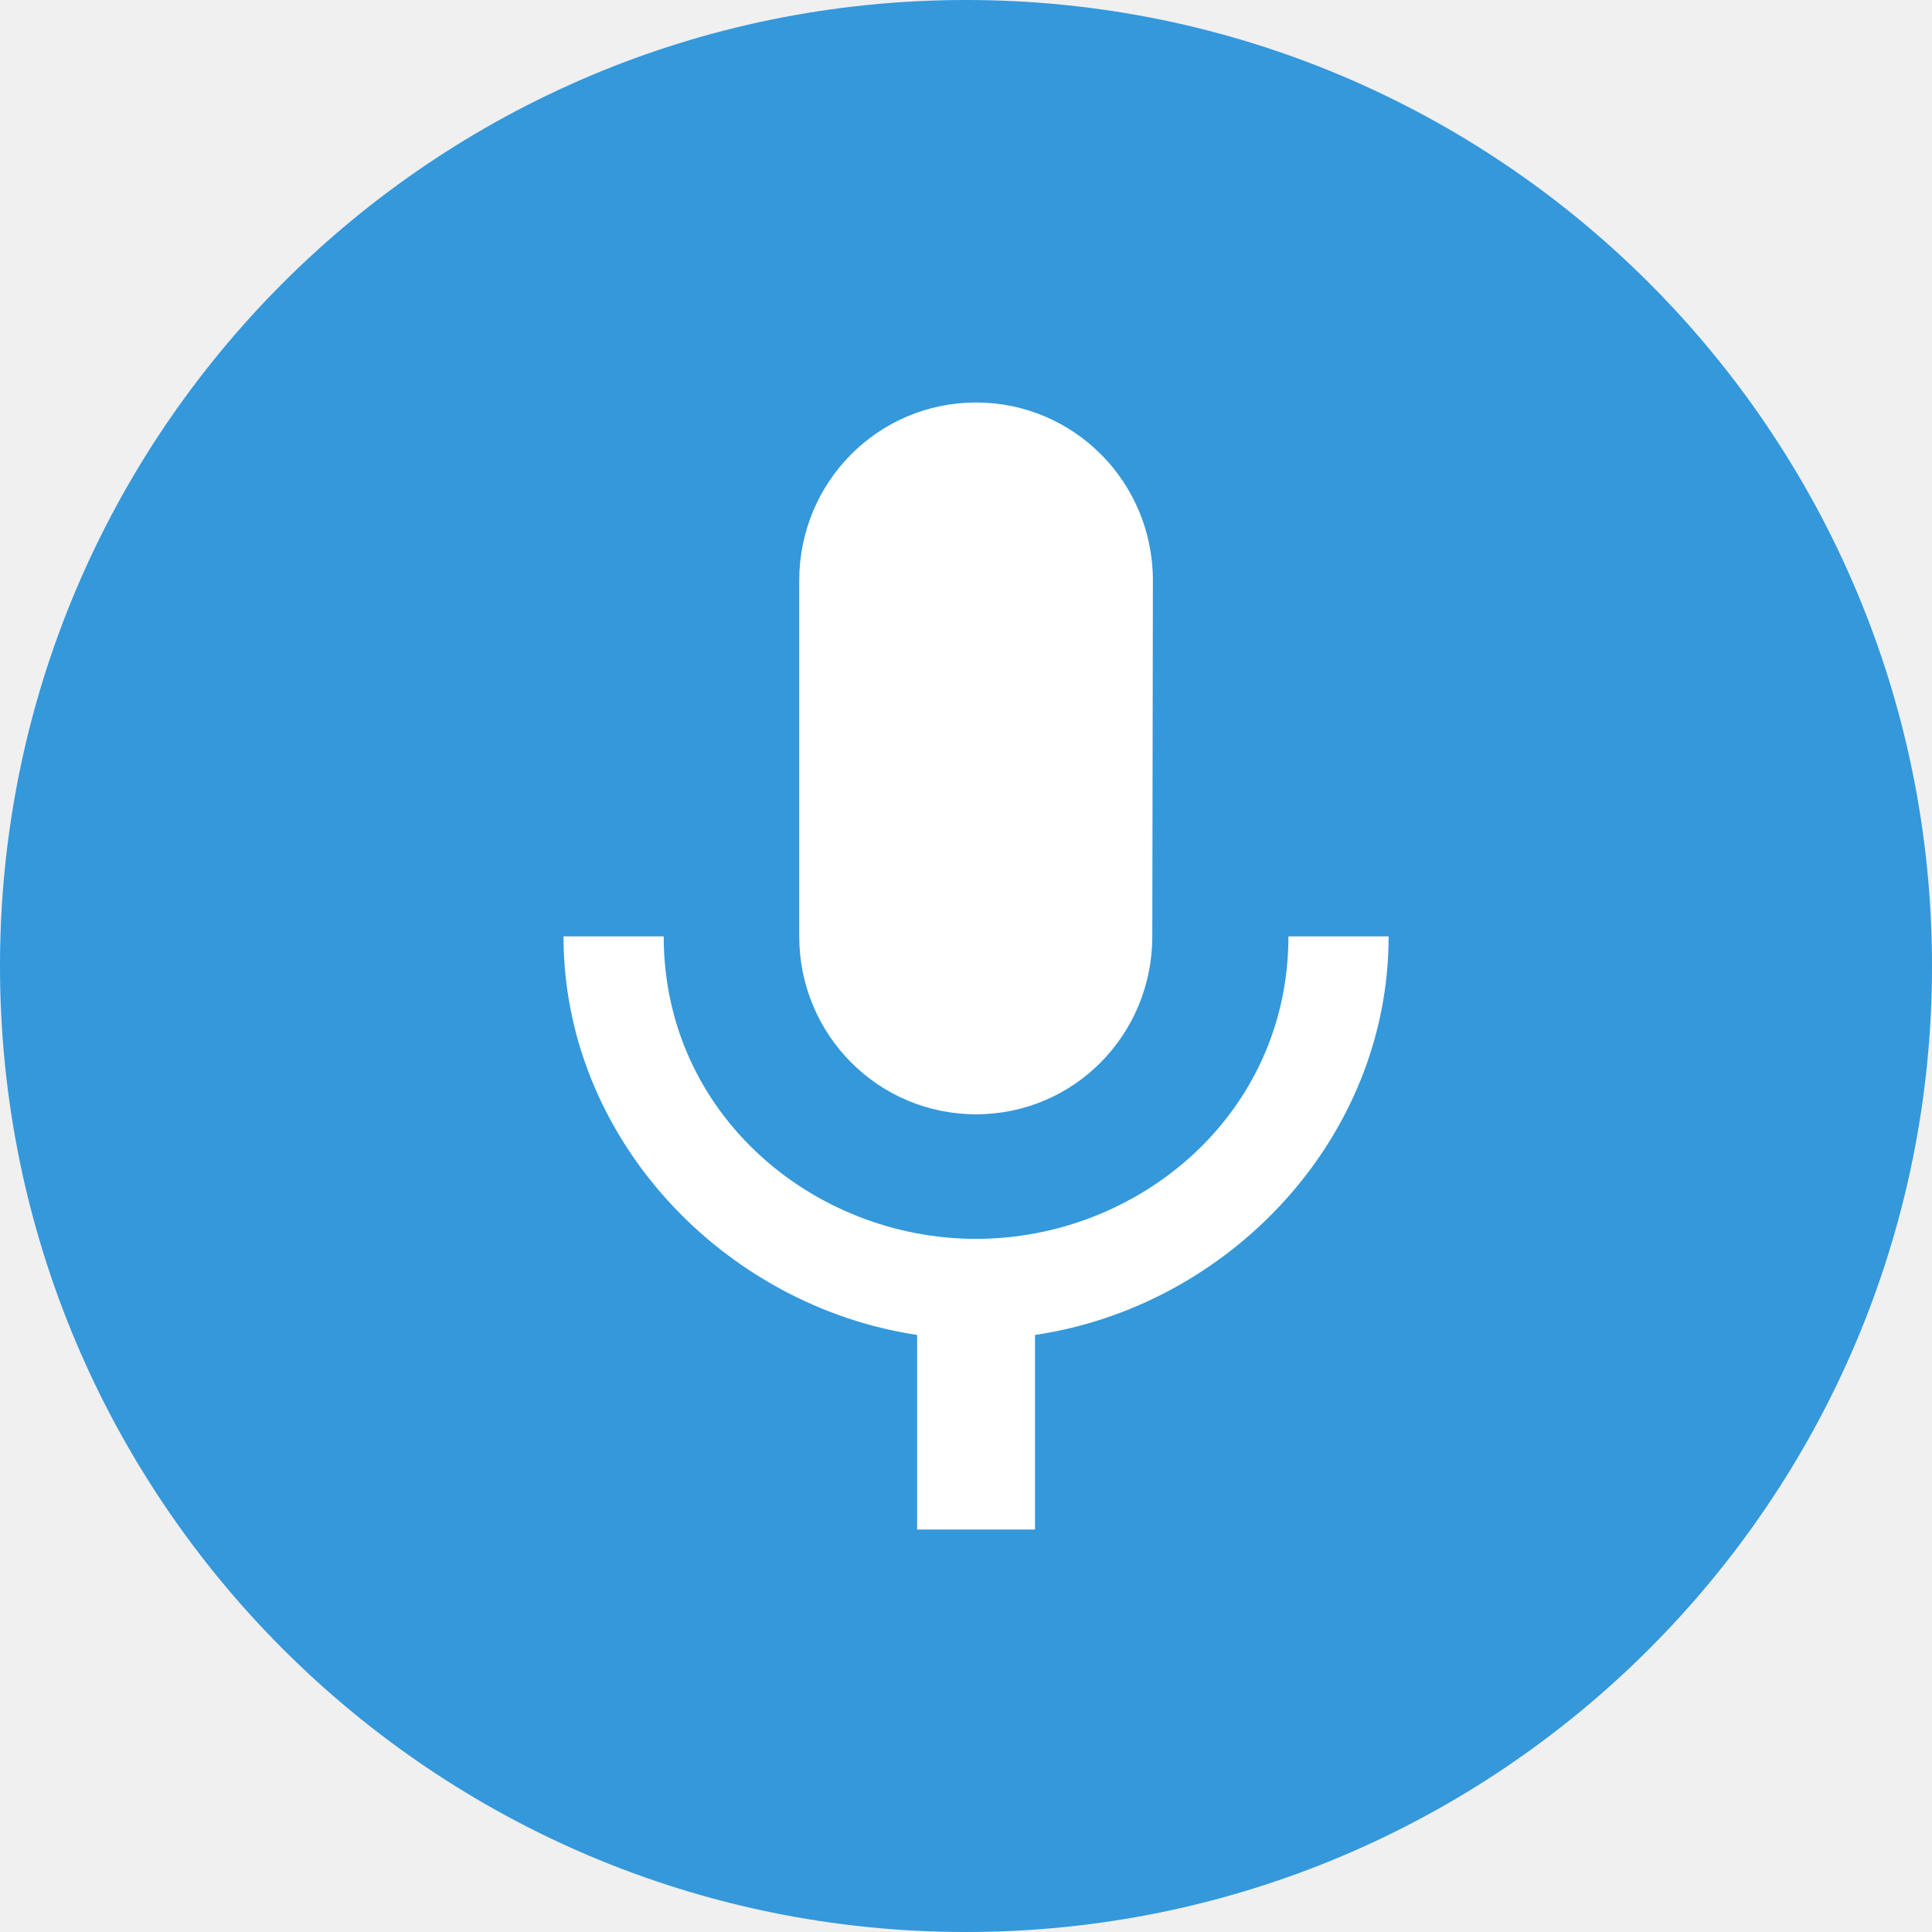
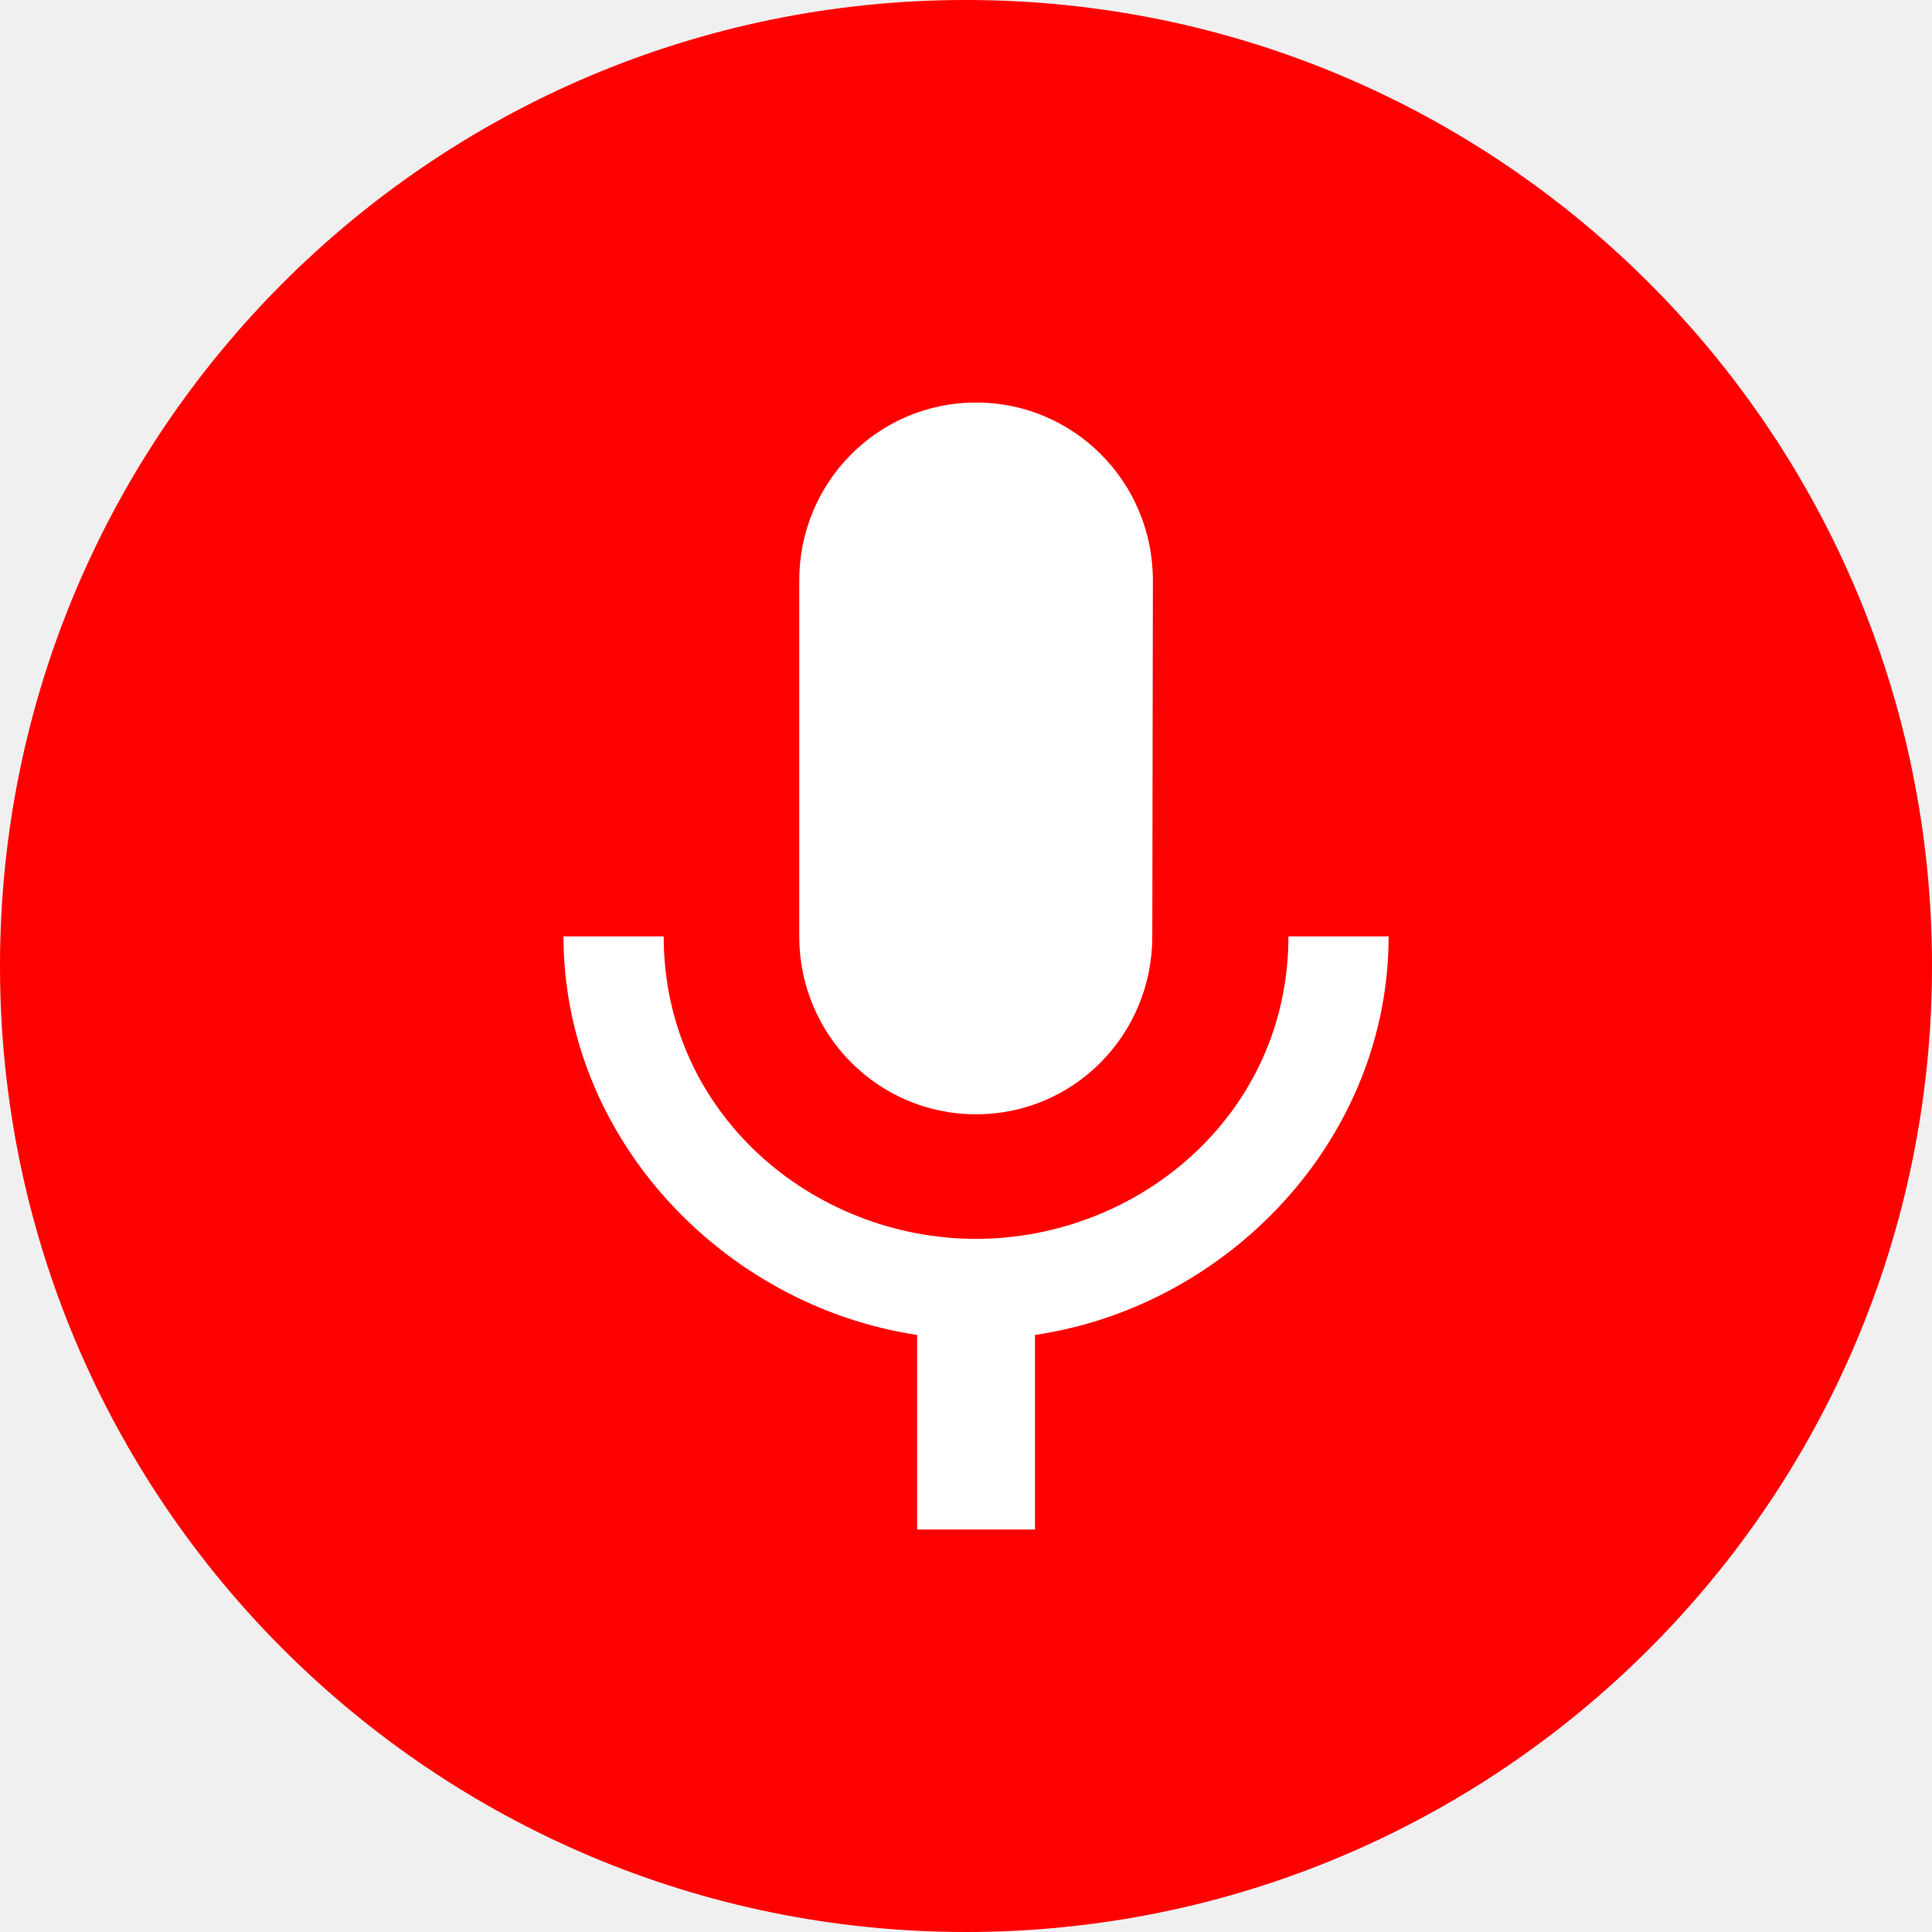
- <svg xmlns="http://www.w3.org/2000/svg" xmlns:xlink="http://www.w3.org/1999/xlink" width="59px" height="59px" viewBox="0 0 59 59" version="1.1">
-   <defs>
+ <svg xmlns="http://www.w3.org/2000/svg" xmlns:xlink="http://www.w3.org/1999/xlink" width="59px" height="59px" viewBox="0 0 59 59" version="1.1" id="svg3065">
+   <defs id="defs3071">
    <path d="M12.599,21.737 C15.587,21.737 17.981,19.31 17.981,16.303 L17.999,5.434 C17.999,2.427 15.587,0 12.599,0 C9.611,0 7.199,2.427 7.199,5.434 L7.199,16.303 C7.199,19.31 9.611,21.737 12.599,21.737 L12.599,21.737 Z M22.138,16.303 C22.138,21.737 17.567,25.541 12.599,25.541 C7.631,25.541 3.06,21.737 3.06,16.303 L0,16.303 C0,22.48 4.896,27.588 10.799,28.475 L10.799,34.417 L14.399,34.417 L14.399,28.475 C20.302,27.606 25.198,22.498 25.198,16.303 L22.138,16.303 L22.138,16.303 Z" id="path-1" />
  </defs>
  <g id="Grid" stroke="none" stroke-width="1" fill="none" fill-rule="evenodd">
    <g id="Sales_voicebot_unbranded" transform="translate(-611, -770)">
      <g id="Group-3" transform="translate(366, 16)">
        <g id="Group" transform="translate(245, 754)">
-           <circle id="Oval-Copy" fill="#3498DB" cx="29.5" cy="29.5" r="29.5" />
+           <circle id="Oval-Copy" fill="#3498DB" cx="29.5" cy="29.5" r="29.5" style="fill:#ff0000" />
          <g id="Symbol-Copy" transform="translate(17.20833, 12.29167)">
            <mask id="mask-2" fill="white">
-               <use xlink:href="#path-1" />
+               <use xlink:href="#path-1" id="use3081" />
            </mask>
            <use id="Shape" fill="#FFFFFF" xlink:href="#path-1" />
          </g>
        </g>
      </g>
    </g>
  </g>
</svg>
